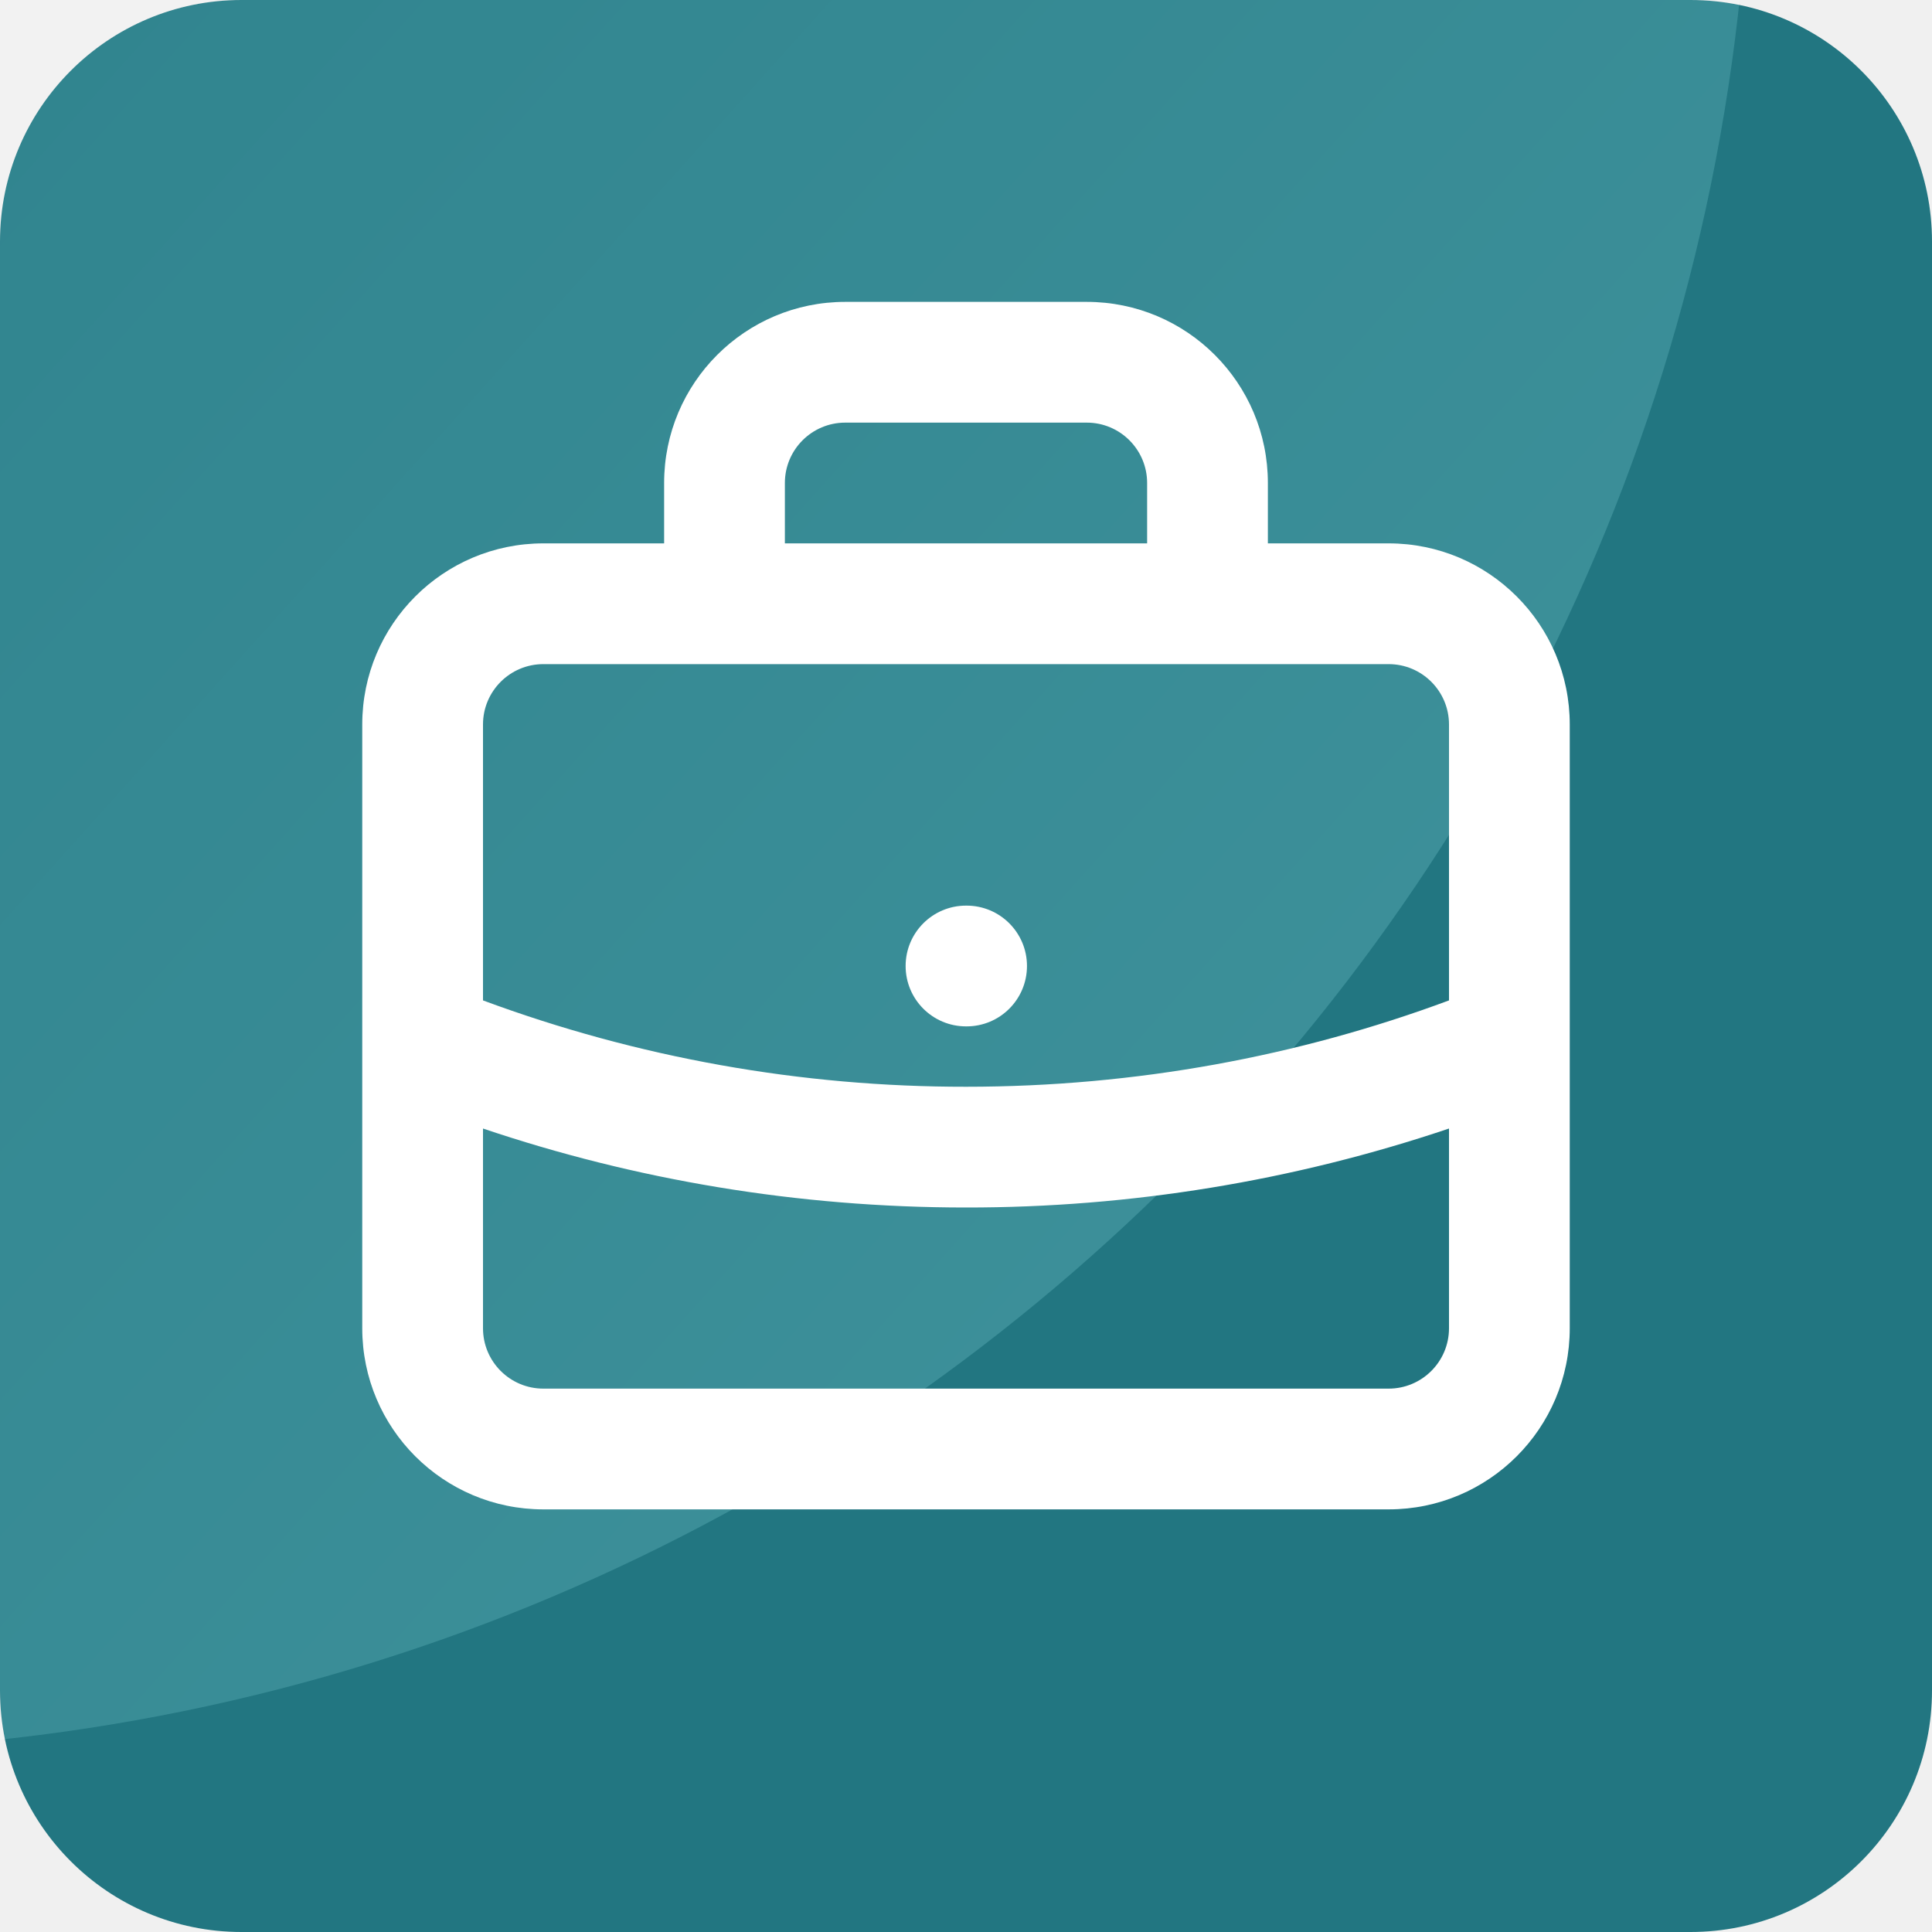
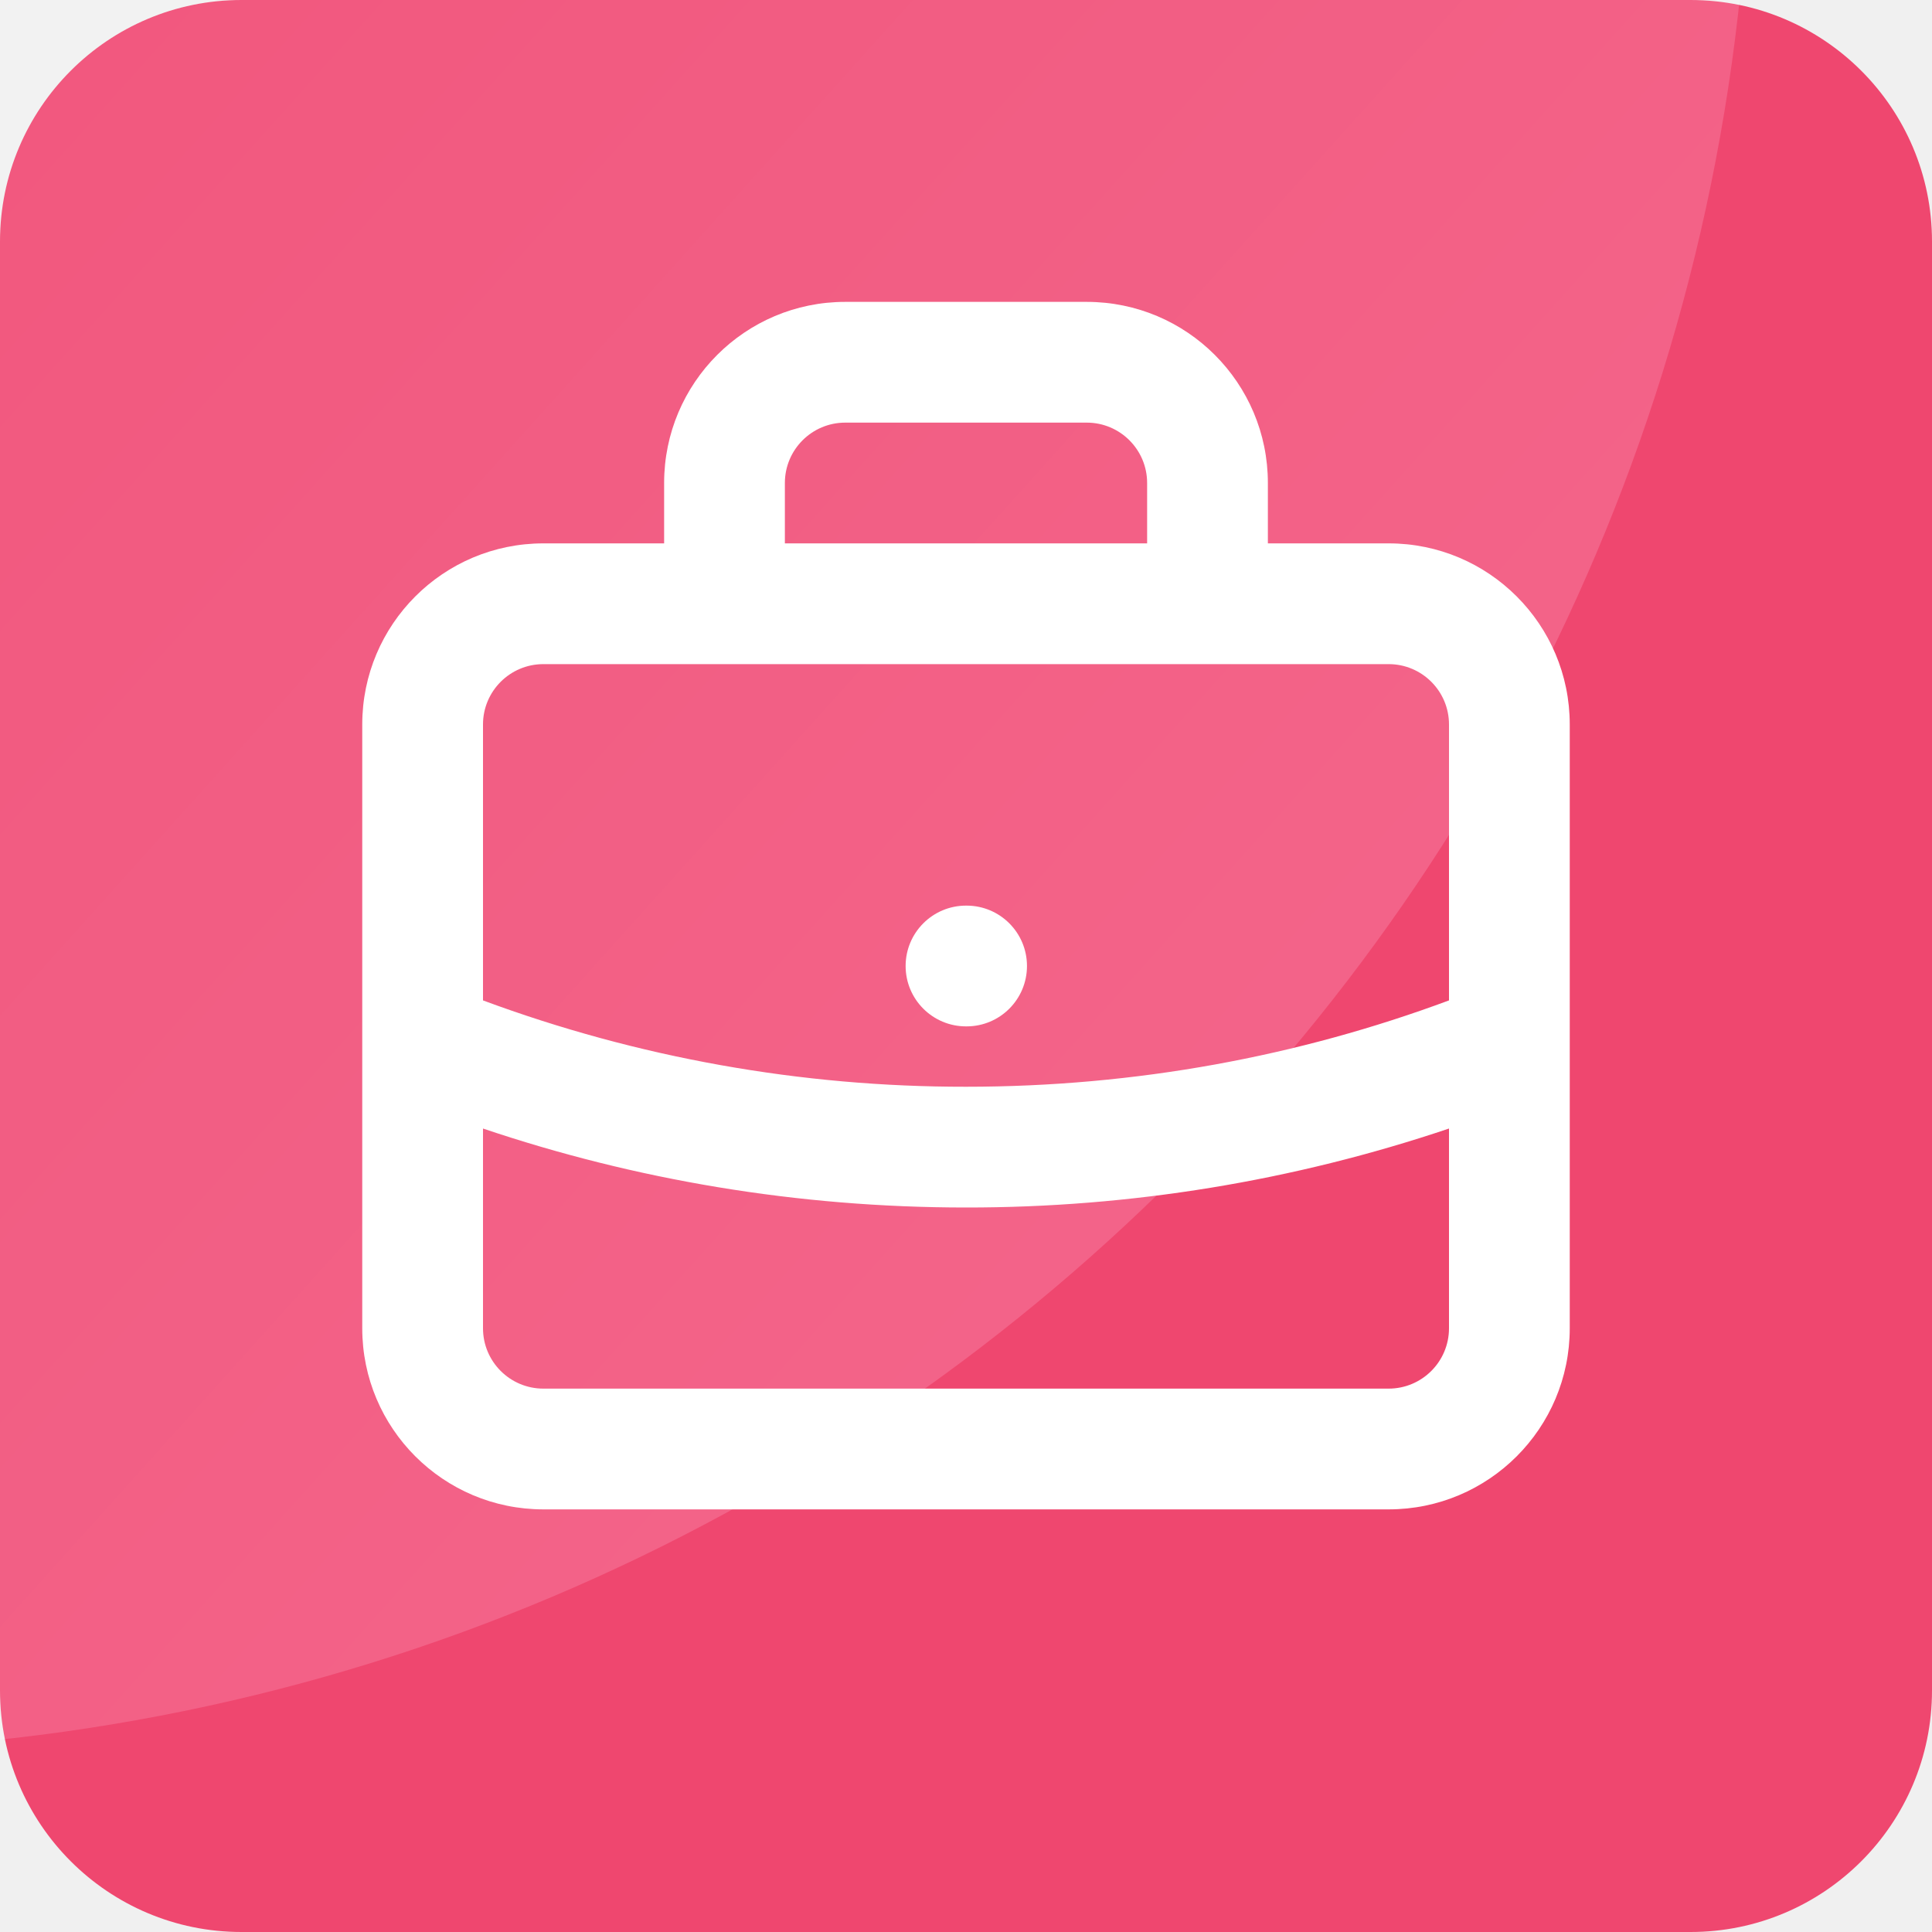
<svg xmlns="http://www.w3.org/2000/svg" width="32" height="32" fill="none">
  <g clip-path="url(#clip0_1273_48544)">
-     <rect width="32" height="32" fill="#227681" rx="4" />
+     <rect width="32" height="32" fill="#EF476F" rx="4" />
    <circle cx="-3.5" cy="-3.5" r="32.5" fill="url(#paint0_linear_1273_48544)" opacity=".45" style="mix-blend-mode:soft-light" />
    <path fill="#fff" fill-rule="evenodd" d="M11 8a3 3 0 0 1 3-3h4a3 3 0 0 1 3 3v1h2a3 3 0 0 1 3 3v10a3 3 0 0 1-3 3H9a3 3 0 0 1-3-3V12a3 3 0 0 1 3-3h2V8Zm-2 3a1 1 0 0 0-1 1v4.57A22.95 22.95 0 0 0 16 18c2.815 0 5.51-.505 8-1.43V12a1 1 0 0 0-1-1H9Zm10-2h-6V8a1 1 0 0 1 1-1h4a1 1 0 0 1 1 1v1Zm5 9.692A24.971 24.971 0 0 1 16 20c-2.796 0-5.487-.46-8-1.308V22a1 1 0 0 0 1 1h14a1 1 0 0 0 1-1v-3.308ZM15 16a1 1 0 0 1 1-1h.01a1 1 0 1 1 0 2H16a1 1 0 0 1-1-1Z" clip-rule="evenodd" />
  </g>
  <defs>
    <linearGradient id="paint0_linear_1273_48544" x1="24.185" x2="-23.361" y1="13.352" y2="-29.38" gradientUnits="userSpaceOnUse">
      <stop stop-color="#fff" />
      <stop offset="1" stop-color="#fff" stop-opacity="0" />
    </linearGradient>
    <clipPath id="clip0_1273_48544">
      <path fill="#fff" d="M0 0h32v32H0z" />
    </clipPath>
  </defs>
</svg>
